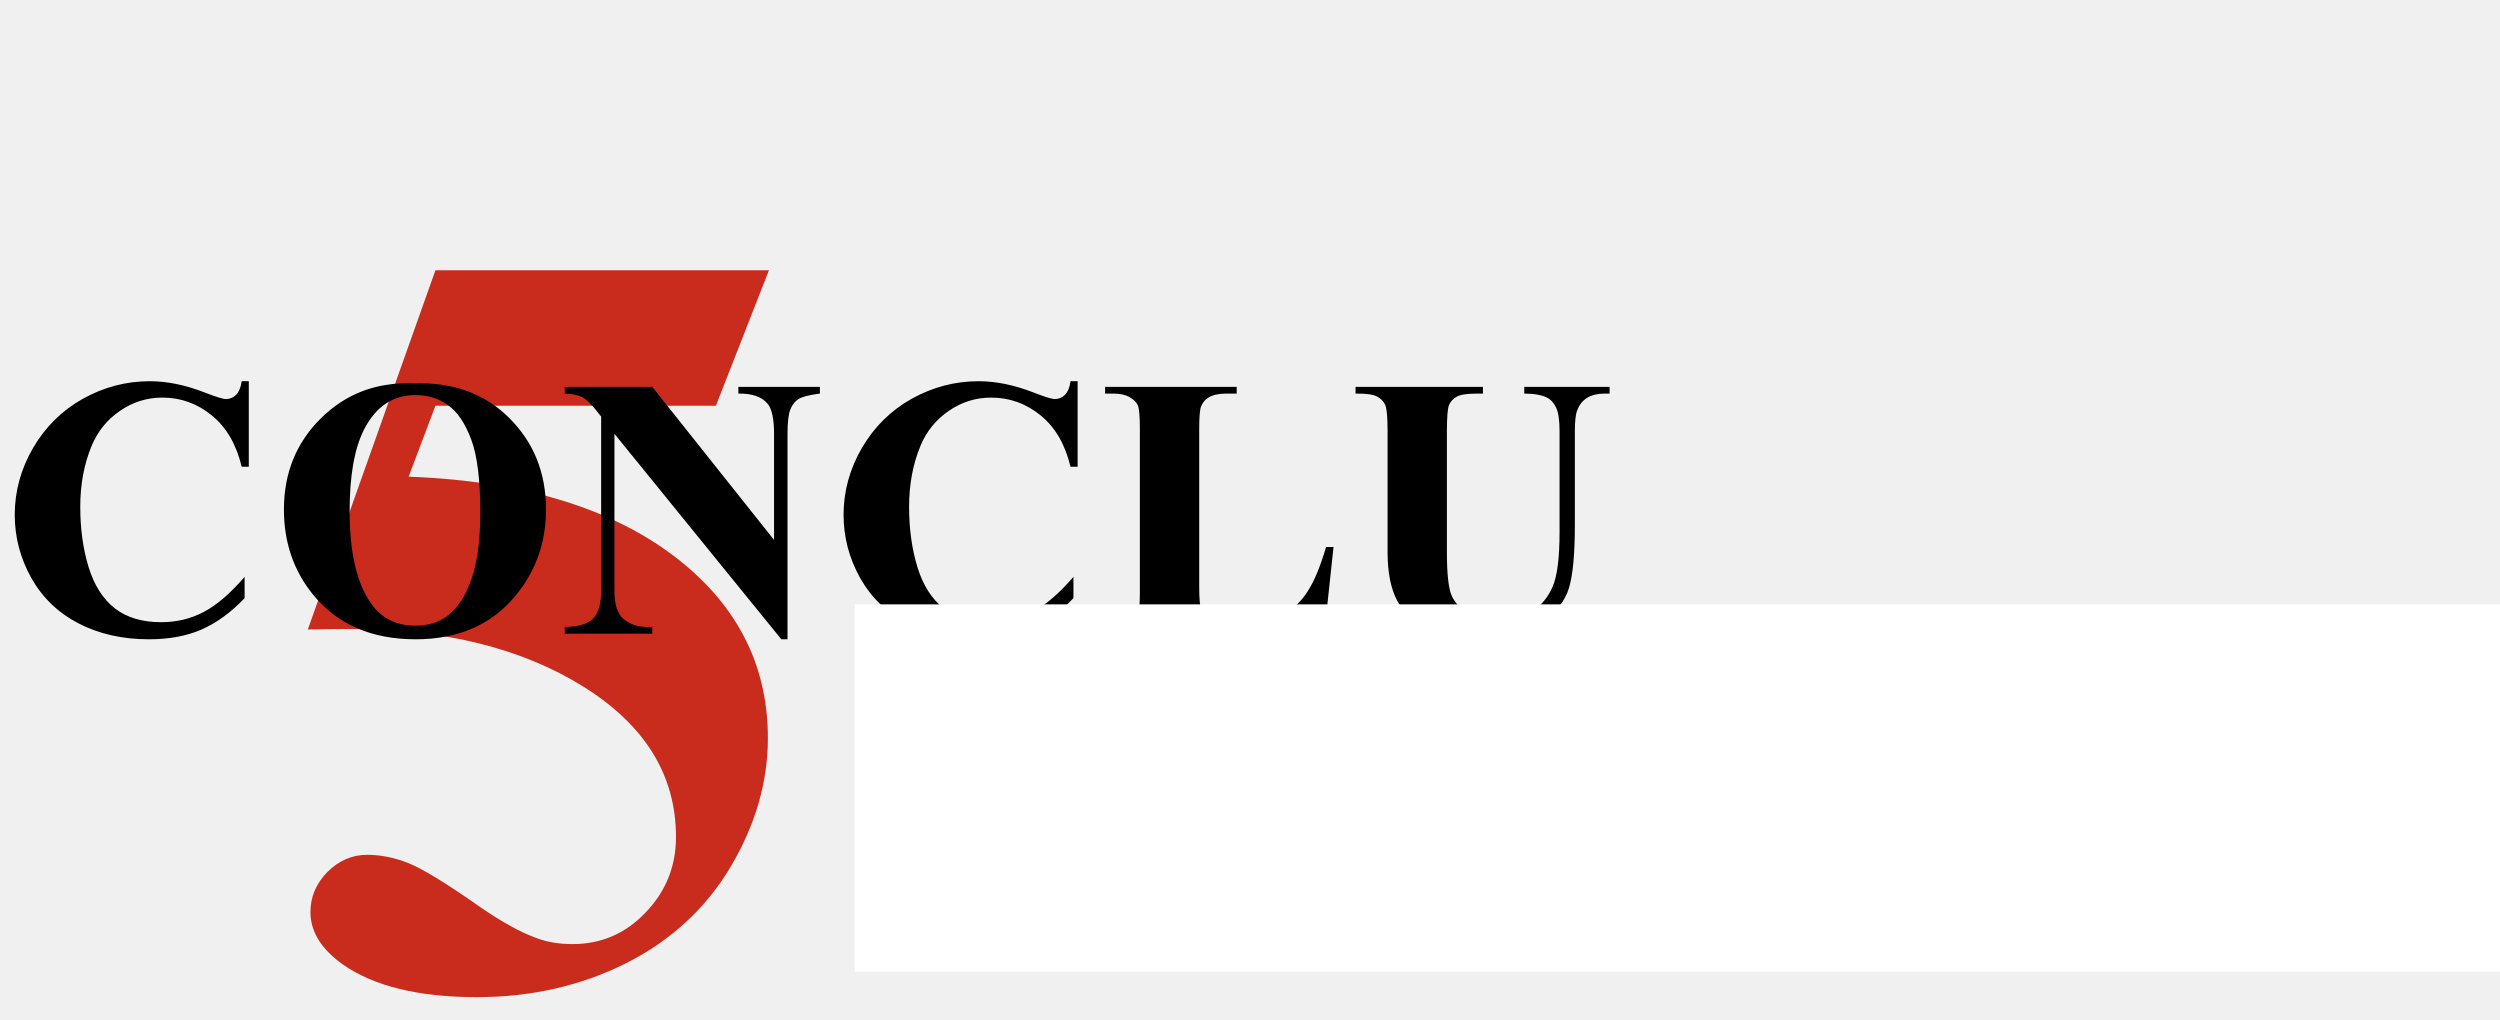
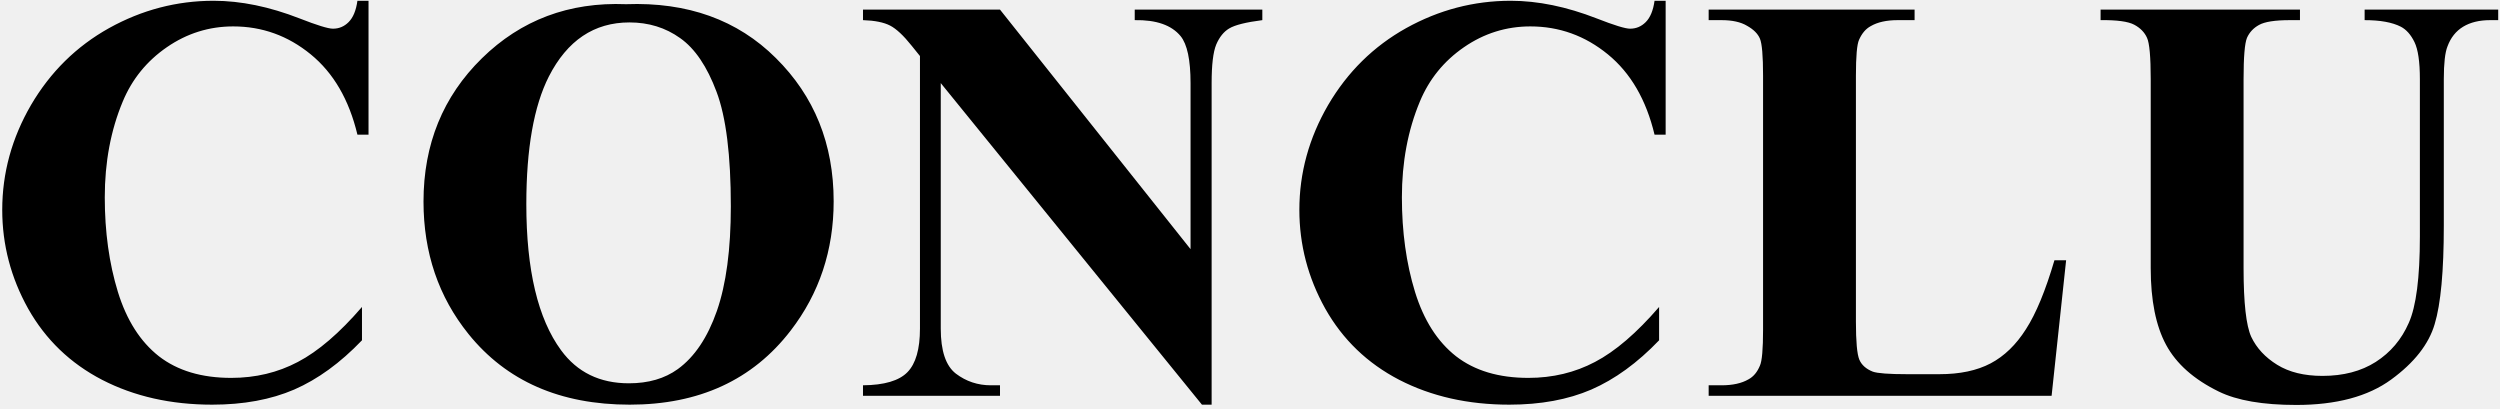
- <svg xmlns="http://www.w3.org/2000/svg" width="939" height="383" viewBox="0 0 939 383" fill="none">
-   <path d="M163.547 101.508H288.811L268.887 152.402H163.547L153.486 179.033C198.857 180.743 233.773 192.053 258.234 212.963C278.355 230.191 288.416 251.627 288.416 277.271C288.416 293.71 283.747 309.82 274.41 325.602C265.073 341.251 251.922 353.35 234.957 361.898C217.992 370.315 199.383 374.523 179.131 374.523C157.3 374.523 140.533 370.447 128.828 362.293C120.674 356.507 116.598 349.931 116.598 342.566C116.598 336.911 118.702 331.914 122.91 327.574C127.25 323.234 132.247 321.064 137.902 321.064C143.031 321.064 148.226 322.117 153.486 324.221C158.747 326.325 167.755 331.848 180.512 340.791C188.534 346.314 195.438 350.128 201.225 352.232C205.301 353.811 209.904 354.6 215.033 354.6C225.817 354.6 234.957 350.654 242.453 342.764C250.081 334.873 253.895 325.404 253.895 314.357C253.895 291.212 242.322 272.406 219.176 257.939C196.03 243.473 166.835 236.24 131.59 236.24C128.039 236.24 122.713 236.306 115.611 236.438L163.547 101.508Z" fill="#C92B1D" />
-   <path d="M93.447 143.186V175.314H90.781C88.776 166.929 85.039 160.503 79.57 156.037C74.102 151.571 67.904 149.338 60.977 149.338C55.189 149.338 49.88 151.001 45.049 154.328C40.218 157.655 36.686 162.007 34.453 167.385C31.582 174.266 30.146 181.923 30.146 190.354C30.146 198.648 31.195 206.213 33.291 213.049C35.387 219.839 38.669 224.989 43.135 228.498C47.601 231.962 53.389 233.693 60.498 233.693C66.331 233.693 71.663 232.417 76.494 229.865C81.37 227.313 86.497 222.915 91.875 216.672V224.67C86.68 230.093 81.257 234.035 75.606 236.496C70 238.911 63.438 240.119 55.918 240.119C46.029 240.119 37.233 238.137 29.531 234.172C21.875 230.207 15.95 224.51 11.758 217.082C7.611 209.654 5.537 201.747 5.537 193.361C5.537 184.52 7.839 176.135 12.441 168.205C17.09 160.275 23.333 154.123 31.172 149.748C39.056 145.373 47.419 143.186 56.26 143.186C62.777 143.186 69.658 144.598 76.904 147.424C81.097 149.064 83.763 149.885 84.902 149.885C86.361 149.885 87.614 149.361 88.662 148.312C89.756 147.219 90.462 145.51 90.781 143.186H93.447ZM155.244 144.006C170.01 143.459 181.995 147.766 191.201 156.926C200.452 166.086 205.078 177.548 205.078 191.311C205.078 203.068 201.637 213.413 194.756 222.346C185.641 234.195 172.767 240.119 156.133 240.119C139.453 240.119 126.556 234.468 117.441 223.166C110.241 214.234 106.641 203.638 106.641 191.379C106.641 177.616 111.312 166.154 120.654 156.994C130.042 147.788 141.572 143.459 155.244 144.006ZM156.064 148.381C147.588 148.381 141.139 152.71 136.719 161.369C133.118 168.479 131.318 178.687 131.318 191.994C131.318 207.808 134.098 219.497 139.658 227.062C143.532 232.349 148.955 234.992 155.928 234.992C160.622 234.992 164.541 233.853 167.686 231.574C171.696 228.658 174.818 224.009 177.051 217.629C179.284 211.203 180.4 202.84 180.4 192.541C180.4 180.282 179.261 171.122 176.982 165.061C174.704 158.954 171.787 154.647 168.232 152.141C164.723 149.634 160.667 148.381 156.064 148.381ZM245 145.305L290.732 202.795V162.941C290.732 157.382 289.935 153.622 288.34 151.662C286.152 149.019 282.484 147.743 277.334 147.834V145.305H307.959V147.834C304.04 148.335 301.396 148.996 300.029 149.816C298.708 150.591 297.66 151.89 296.885 153.713C296.156 155.49 295.791 158.566 295.791 162.941V240.119H293.467L230.781 162.941V221.867C230.781 227.199 231.989 230.799 234.404 232.668C236.865 234.536 239.668 235.471 242.812 235.471H245V238H212.119V235.471C217.223 235.425 220.778 234.377 222.783 232.326C224.788 230.275 225.791 226.789 225.791 221.867V156.447L223.809 153.986C221.849 151.525 220.117 149.908 218.613 149.133C217.109 148.358 214.945 147.925 212.119 147.834V145.305H245ZM404.756 143.186V175.314H402.09C400.085 166.929 396.348 160.503 390.879 156.037C385.41 151.571 379.212 149.338 372.285 149.338C366.497 149.338 361.188 151.001 356.357 154.328C351.527 157.655 347.995 162.007 345.762 167.385C342.891 174.266 341.455 181.923 341.455 190.354C341.455 198.648 342.503 206.213 344.6 213.049C346.696 219.839 349.977 224.989 354.443 228.498C358.91 231.962 364.697 233.693 371.807 233.693C377.64 233.693 382.972 232.417 387.803 229.865C392.679 227.313 397.806 222.915 403.184 216.672V224.67C397.988 230.093 392.565 234.035 386.914 236.496C381.309 238.911 374.746 240.119 367.227 240.119C357.337 240.119 348.542 238.137 340.84 234.172C333.184 230.207 327.259 224.51 323.066 217.082C318.919 209.654 316.846 201.747 316.846 193.361C316.846 184.52 319.147 176.135 323.75 168.205C328.398 160.275 334.642 154.123 342.48 149.748C350.365 145.373 358.727 143.186 367.568 143.186C374.085 143.186 380.967 144.598 388.213 147.424C392.406 149.064 395.072 149.885 396.211 149.885C397.669 149.885 398.923 149.361 399.971 148.312C401.064 147.219 401.771 145.51 402.09 143.186H404.756ZM500.869 205.461L497.383 238H415.078V235.471H418.154C420.843 235.471 423.008 234.992 424.648 234.035C425.833 233.397 426.745 232.303 427.383 230.754C427.884 229.66 428.135 226.789 428.135 222.141V161.164C428.135 156.424 427.884 153.462 427.383 152.277C426.882 151.092 425.856 150.067 424.307 149.201C422.803 148.29 420.752 147.834 418.154 147.834H415.078V145.305H464.502V147.834H460.469C457.78 147.834 455.615 148.312 453.975 149.27C452.79 149.908 451.855 151.001 451.172 152.551C450.671 153.645 450.42 156.516 450.42 161.164V220.227C450.42 224.966 450.693 227.997 451.24 229.318C451.787 230.594 452.858 231.551 454.453 232.189C455.592 232.6 458.35 232.805 462.725 232.805H470.449C475.371 232.805 479.473 231.939 482.754 230.207C486.035 228.475 488.861 225.741 491.23 222.004C493.646 218.267 495.924 212.753 498.066 205.461H500.869ZM509.141 145.305H556.992V147.834H554.6C550.999 147.834 548.516 148.221 547.148 148.996C545.827 149.725 544.87 150.751 544.277 152.072C543.73 153.394 543.457 156.698 543.457 161.984V207.375C543.457 215.669 544.072 221.161 545.303 223.85C546.579 226.538 548.652 228.771 551.523 230.549C554.395 232.326 558.018 233.215 562.393 233.215C567.406 233.215 571.667 232.098 575.176 229.865C578.73 227.587 581.374 224.465 583.105 220.5C584.883 216.535 585.771 209.631 585.771 199.787V161.984C585.771 157.837 585.339 154.875 584.473 153.098C583.607 151.32 582.513 150.09 581.191 149.406C579.141 148.358 576.247 147.834 572.51 147.834V145.305H604.57V147.834H602.656C600.059 147.834 597.894 148.358 596.162 149.406C594.43 150.454 593.177 152.027 592.402 154.123C591.81 155.581 591.514 158.202 591.514 161.984V197.189C591.514 208.081 590.785 215.943 589.326 220.773C587.913 225.604 584.427 230.048 578.867 234.104C573.307 238.16 565.719 240.188 556.104 240.188C548.083 240.188 541.885 239.117 537.51 236.975C531.54 234.058 527.324 230.321 524.863 225.764C522.402 221.206 521.172 215.077 521.172 207.375V161.984C521.172 156.652 520.876 153.348 520.283 152.072C519.691 150.751 518.665 149.702 517.207 148.928C515.749 148.153 513.06 147.788 509.141 147.834V145.305Z" fill="black" />
-   <rect x="321" y="227" width="618" height="138" fill="white" />
+ <svg xmlns="http://www.w3.org/2000/svg" width="600" height="98" viewBox="0 0 600 98" fill="none">
+   <path d="M88.447 0.186V32.315H85.781C83.776 23.929 80.039 17.503 74.57 13.037C69.102 8.571 62.904 6.338 55.977 6.338C50.189 6.338 44.88 8.001 40.049 11.328C35.218 14.655 31.686 19.007 29.453 24.385C26.582 31.266 25.146 38.922 25.146 47.353C25.146 55.648 26.195 63.213 28.291 70.049C30.387 76.839 33.669 81.989 38.135 85.498C42.601 88.962 48.389 90.693 55.498 90.693C61.331 90.693 66.663 89.417 71.494 86.865C76.37 84.313 81.497 79.915 86.875 73.672V81.67C81.68 87.093 76.257 91.035 70.606 93.496C65 95.912 58.438 97.119 50.918 97.119C41.029 97.119 32.233 95.137 24.531 91.172C16.875 87.207 10.95 81.51 6.758 74.082C2.611 66.654 0.537 58.747 0.537 50.361C0.537 41.52 2.839 33.135 7.441 25.205C12.09 17.275 18.333 11.123 26.172 6.748C34.056 2.373 42.419 0.186 51.26 0.186C57.777 0.186 64.658 1.598 71.904 4.424C76.097 6.064 78.763 6.885 79.902 6.885C81.361 6.885 82.614 6.361 83.662 5.312C84.756 4.219 85.462 2.51 85.781 0.186H88.447ZM150.244 1.006C165.01 0.459 176.995 4.766 186.201 13.926C195.452 23.086 200.078 34.547 200.078 48.31C200.078 60.068 196.637 70.413 189.756 79.346C180.641 91.195 167.767 97.119 151.133 97.119C134.453 97.119 121.556 91.468 112.441 80.166C105.241 71.234 101.641 60.638 101.641 48.379C101.641 34.616 106.312 23.154 115.654 13.994C125.042 4.788 136.572 0.459 150.244 1.006ZM151.064 5.381C142.588 5.381 136.139 9.71 131.719 18.369C128.118 25.479 126.318 35.687 126.318 48.994C126.318 64.808 129.098 76.497 134.658 84.062C138.532 89.349 143.955 91.992 150.928 91.992C155.622 91.992 159.541 90.853 162.686 88.574C166.696 85.658 169.818 81.009 172.051 74.629C174.284 68.203 175.4 59.84 175.4 49.541C175.4 37.282 174.261 28.122 171.982 22.061C169.704 15.954 166.787 11.647 163.232 9.141C159.723 6.634 155.667 5.381 151.064 5.381ZM240 2.305L285.732 59.795V19.941C285.732 14.382 284.935 10.622 283.34 8.662C281.152 6.019 277.484 4.743 272.334 4.834V2.305H302.959V4.834C299.04 5.335 296.396 5.996 295.029 6.816C293.708 7.591 292.66 8.89 291.885 10.713C291.156 12.49 290.791 15.566 290.791 19.941V97.119H288.467L225.781 19.941V78.867C225.781 84.199 226.989 87.799 229.404 89.668C231.865 91.537 234.668 92.471 237.812 92.471H240V95H207.119V92.471C212.223 92.425 215.778 91.377 217.783 89.326C219.788 87.275 220.791 83.789 220.791 78.867V13.447L218.809 10.986C216.849 8.525 215.117 6.908 213.613 6.133C212.109 5.358 209.945 4.925 207.119 4.834V2.305H240ZM399.756 0.186V32.315H397.09C395.085 23.929 391.348 17.503 385.879 13.037C380.41 8.571 374.212 6.338 367.285 6.338C361.497 6.338 356.188 8.001 351.357 11.328C346.527 14.655 342.995 19.007 340.762 24.385C337.891 31.266 336.455 38.922 336.455 47.353C336.455 55.648 337.503 63.213 339.6 70.049C341.696 76.839 344.977 81.989 349.443 85.498C353.91 88.962 359.697 90.693 366.807 90.693C372.64 90.693 377.972 89.417 382.803 86.865C387.679 84.313 392.806 79.915 398.184 73.672V81.67C392.988 87.093 387.565 91.035 381.914 93.496C376.309 95.912 369.746 97.119 362.227 97.119C352.337 97.119 343.542 95.137 335.84 91.172C328.184 87.207 322.259 81.51 318.066 74.082C313.919 66.654 311.846 58.747 311.846 50.361C311.846 41.52 314.147 33.135 318.75 25.205C323.398 17.275 329.642 11.123 337.48 6.748C345.365 2.373 353.727 0.186 362.568 0.186C369.085 0.186 375.967 1.598 383.213 4.424C387.406 6.064 390.072 6.885 391.211 6.885C392.669 6.885 393.923 6.361 394.971 5.312C396.064 4.219 396.771 2.51 397.09 0.186H399.756ZM495.869 62.461L492.383 95H410.078V92.471H413.154C415.843 92.471 418.008 91.992 419.648 91.035C420.833 90.397 421.745 89.303 422.383 87.754C422.884 86.66 423.135 83.789 423.135 79.141V18.164C423.135 13.425 422.884 10.462 422.383 9.277C421.882 8.092 420.856 7.067 419.307 6.201C417.803 5.29 415.752 4.834 413.154 4.834H410.078V2.305H459.502V4.834H455.469C452.78 4.834 450.615 5.312 448.975 6.27C447.79 6.908 446.855 8.001 446.172 9.551C445.671 10.645 445.42 13.516 445.42 18.164V77.227C445.42 81.966 445.693 84.997 446.24 86.318C446.787 87.594 447.858 88.551 449.453 89.189C450.592 89.6 453.35 89.805 457.725 89.805H465.449C470.371 89.805 474.473 88.939 477.754 87.207C481.035 85.475 483.861 82.741 486.23 79.004C488.646 75.267 490.924 69.753 493.066 62.461H495.869ZM504.141 2.305H551.992V4.834H549.6C545.999 4.834 543.516 5.221 542.148 5.996C540.827 6.725 539.87 7.751 539.277 9.072C538.73 10.394 538.457 13.698 538.457 18.984V64.375C538.457 72.669 539.072 78.161 540.303 80.85C541.579 83.538 543.652 85.772 546.523 87.549C549.395 89.326 553.018 90.215 557.393 90.215C562.406 90.215 566.667 89.098 570.176 86.865C573.73 84.587 576.374 81.465 578.105 77.5C579.883 73.535 580.771 66.631 580.771 56.787V18.984C580.771 14.837 580.339 11.875 579.473 10.098C578.607 8.32 577.513 7.09 576.191 6.406C574.141 5.358 571.247 4.834 567.51 4.834V2.305H599.57V4.834H597.656C595.059 4.834 592.894 5.358 591.162 6.406C589.43 7.454 588.177 9.027 587.402 11.123C586.81 12.581 586.514 15.202 586.514 18.984V54.19C586.514 65.081 585.785 72.943 584.326 77.773C582.913 82.604 579.427 87.047 573.867 91.103C568.307 95.159 560.719 97.188 551.104 97.188C543.083 97.188 536.885 96.117 532.51 93.975C526.54 91.058 522.324 87.321 519.863 82.764C517.402 78.206 516.172 72.077 516.172 64.375V18.984C516.172 13.652 515.876 10.348 515.283 9.072C514.691 7.751 513.665 6.702 512.207 5.928C510.749 5.153 508.06 4.788 504.141 4.834V2.305Z" fill="black" />
</svg>
